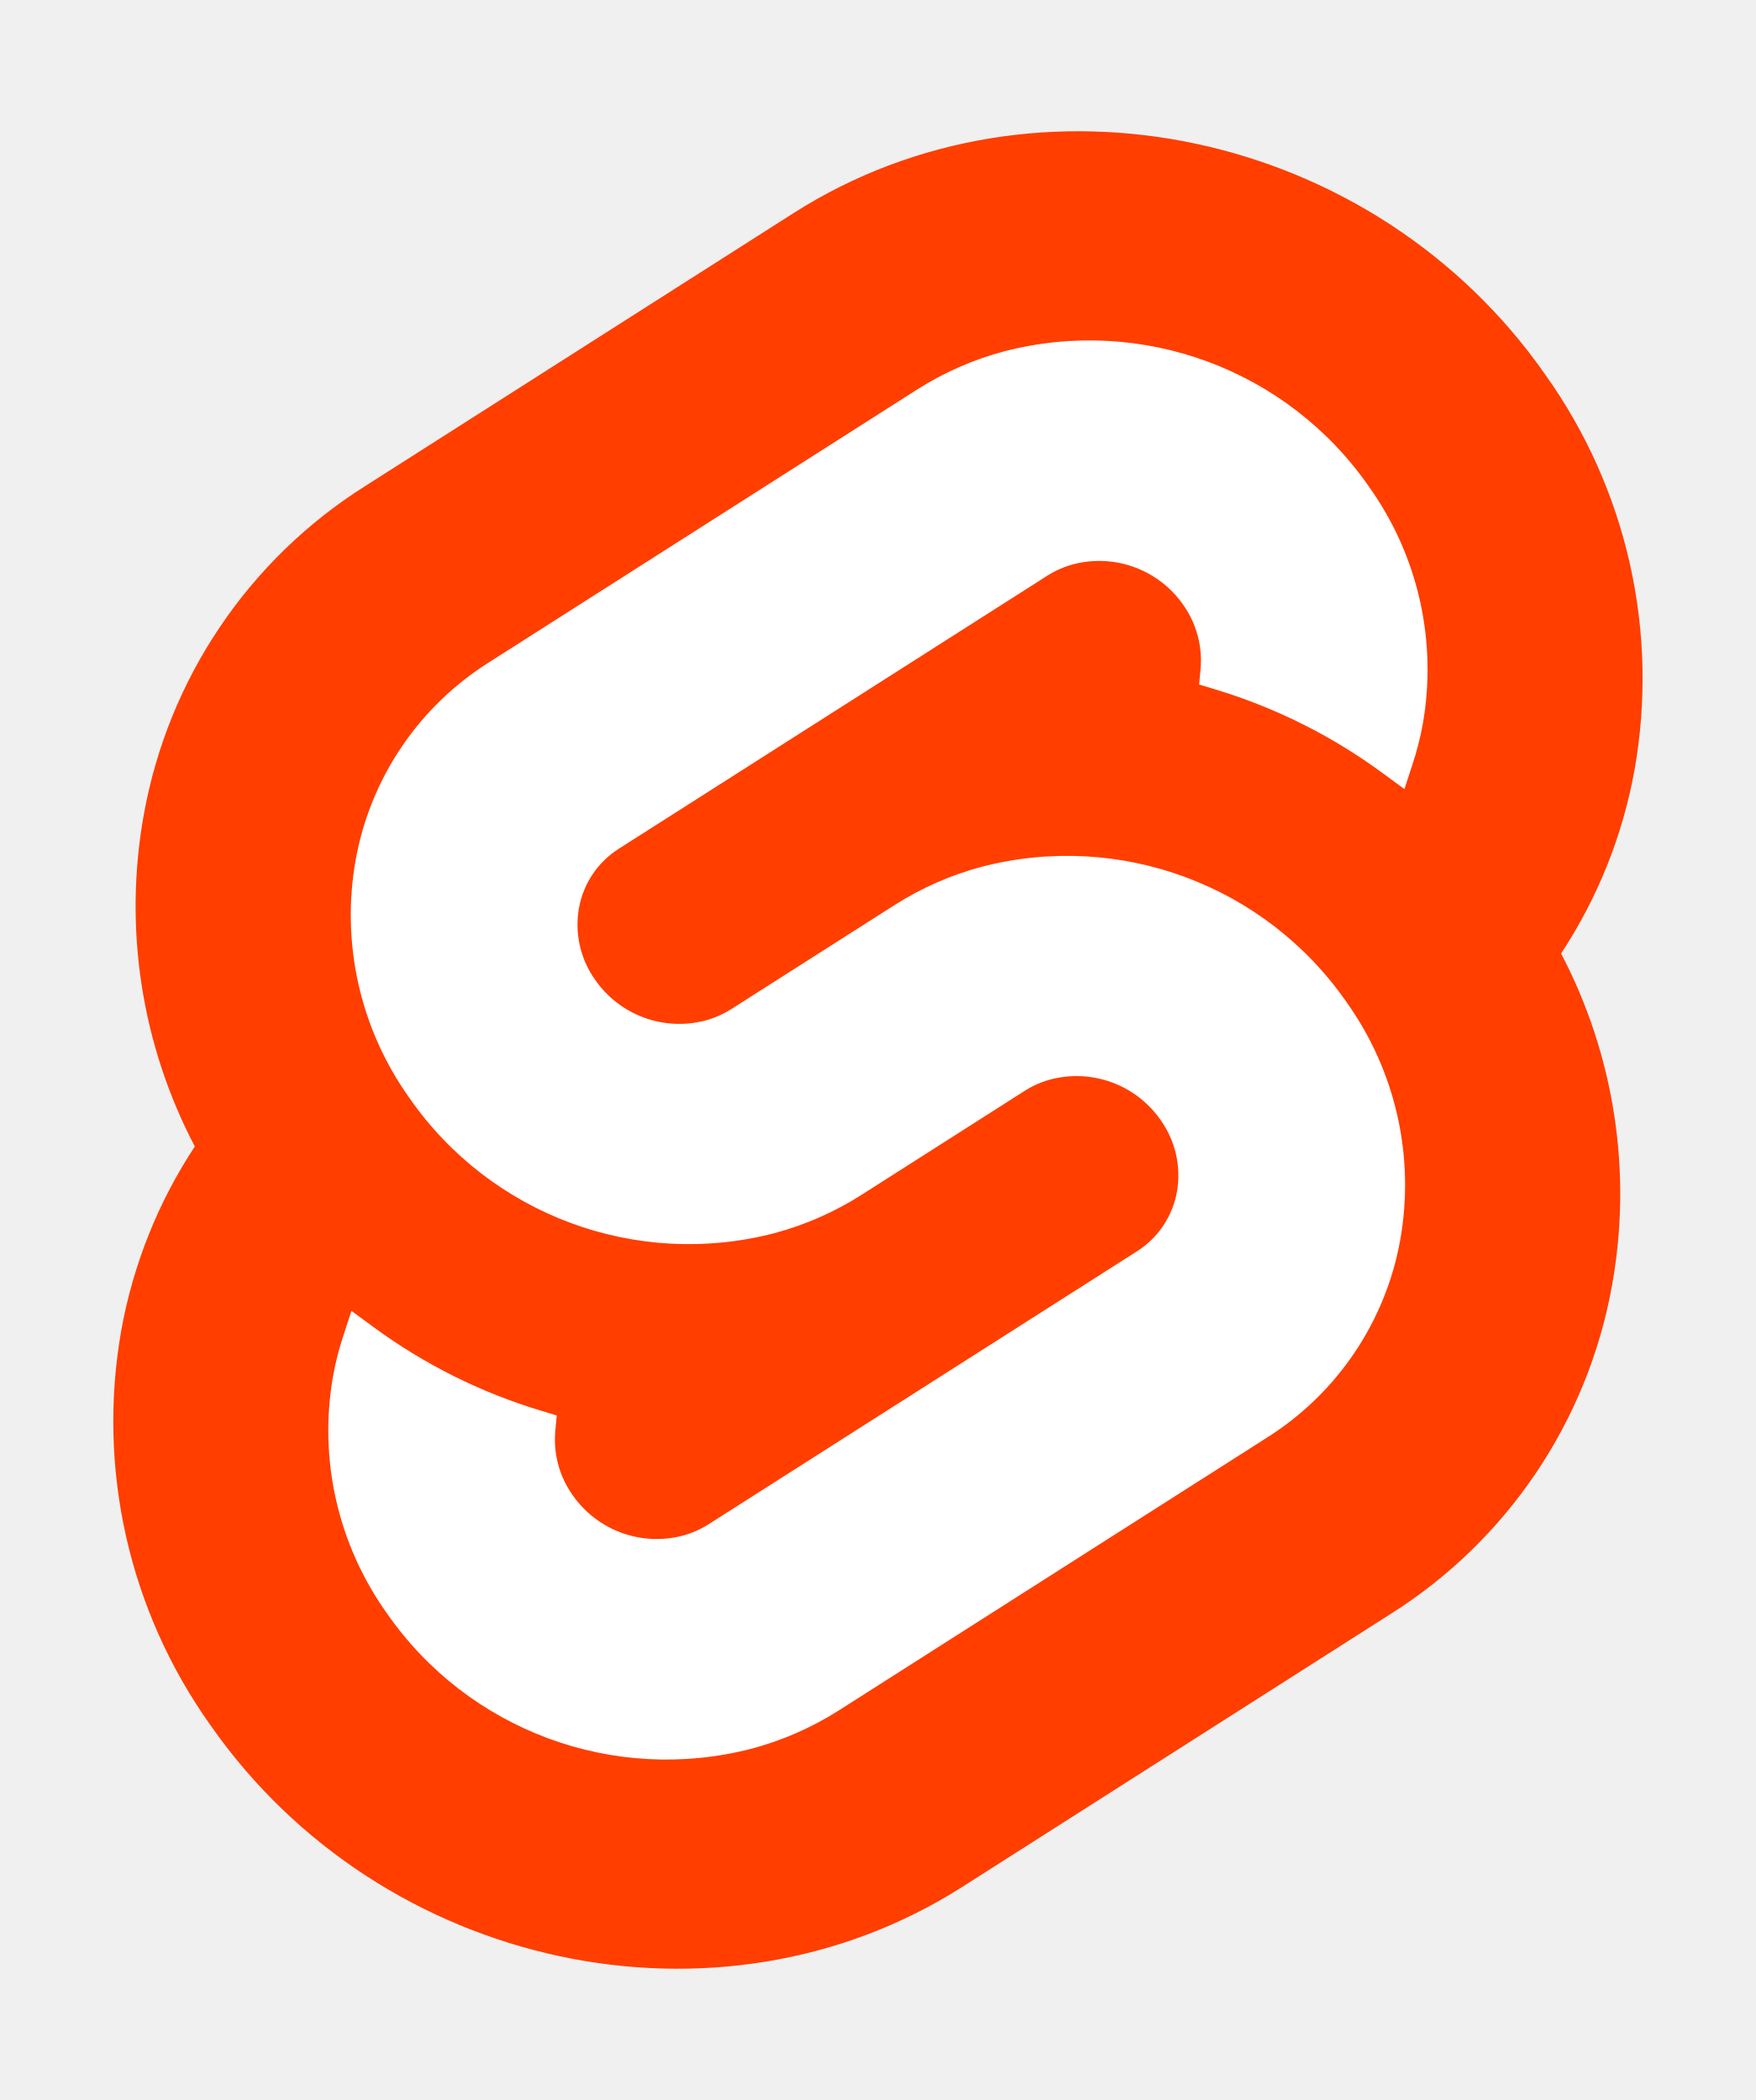
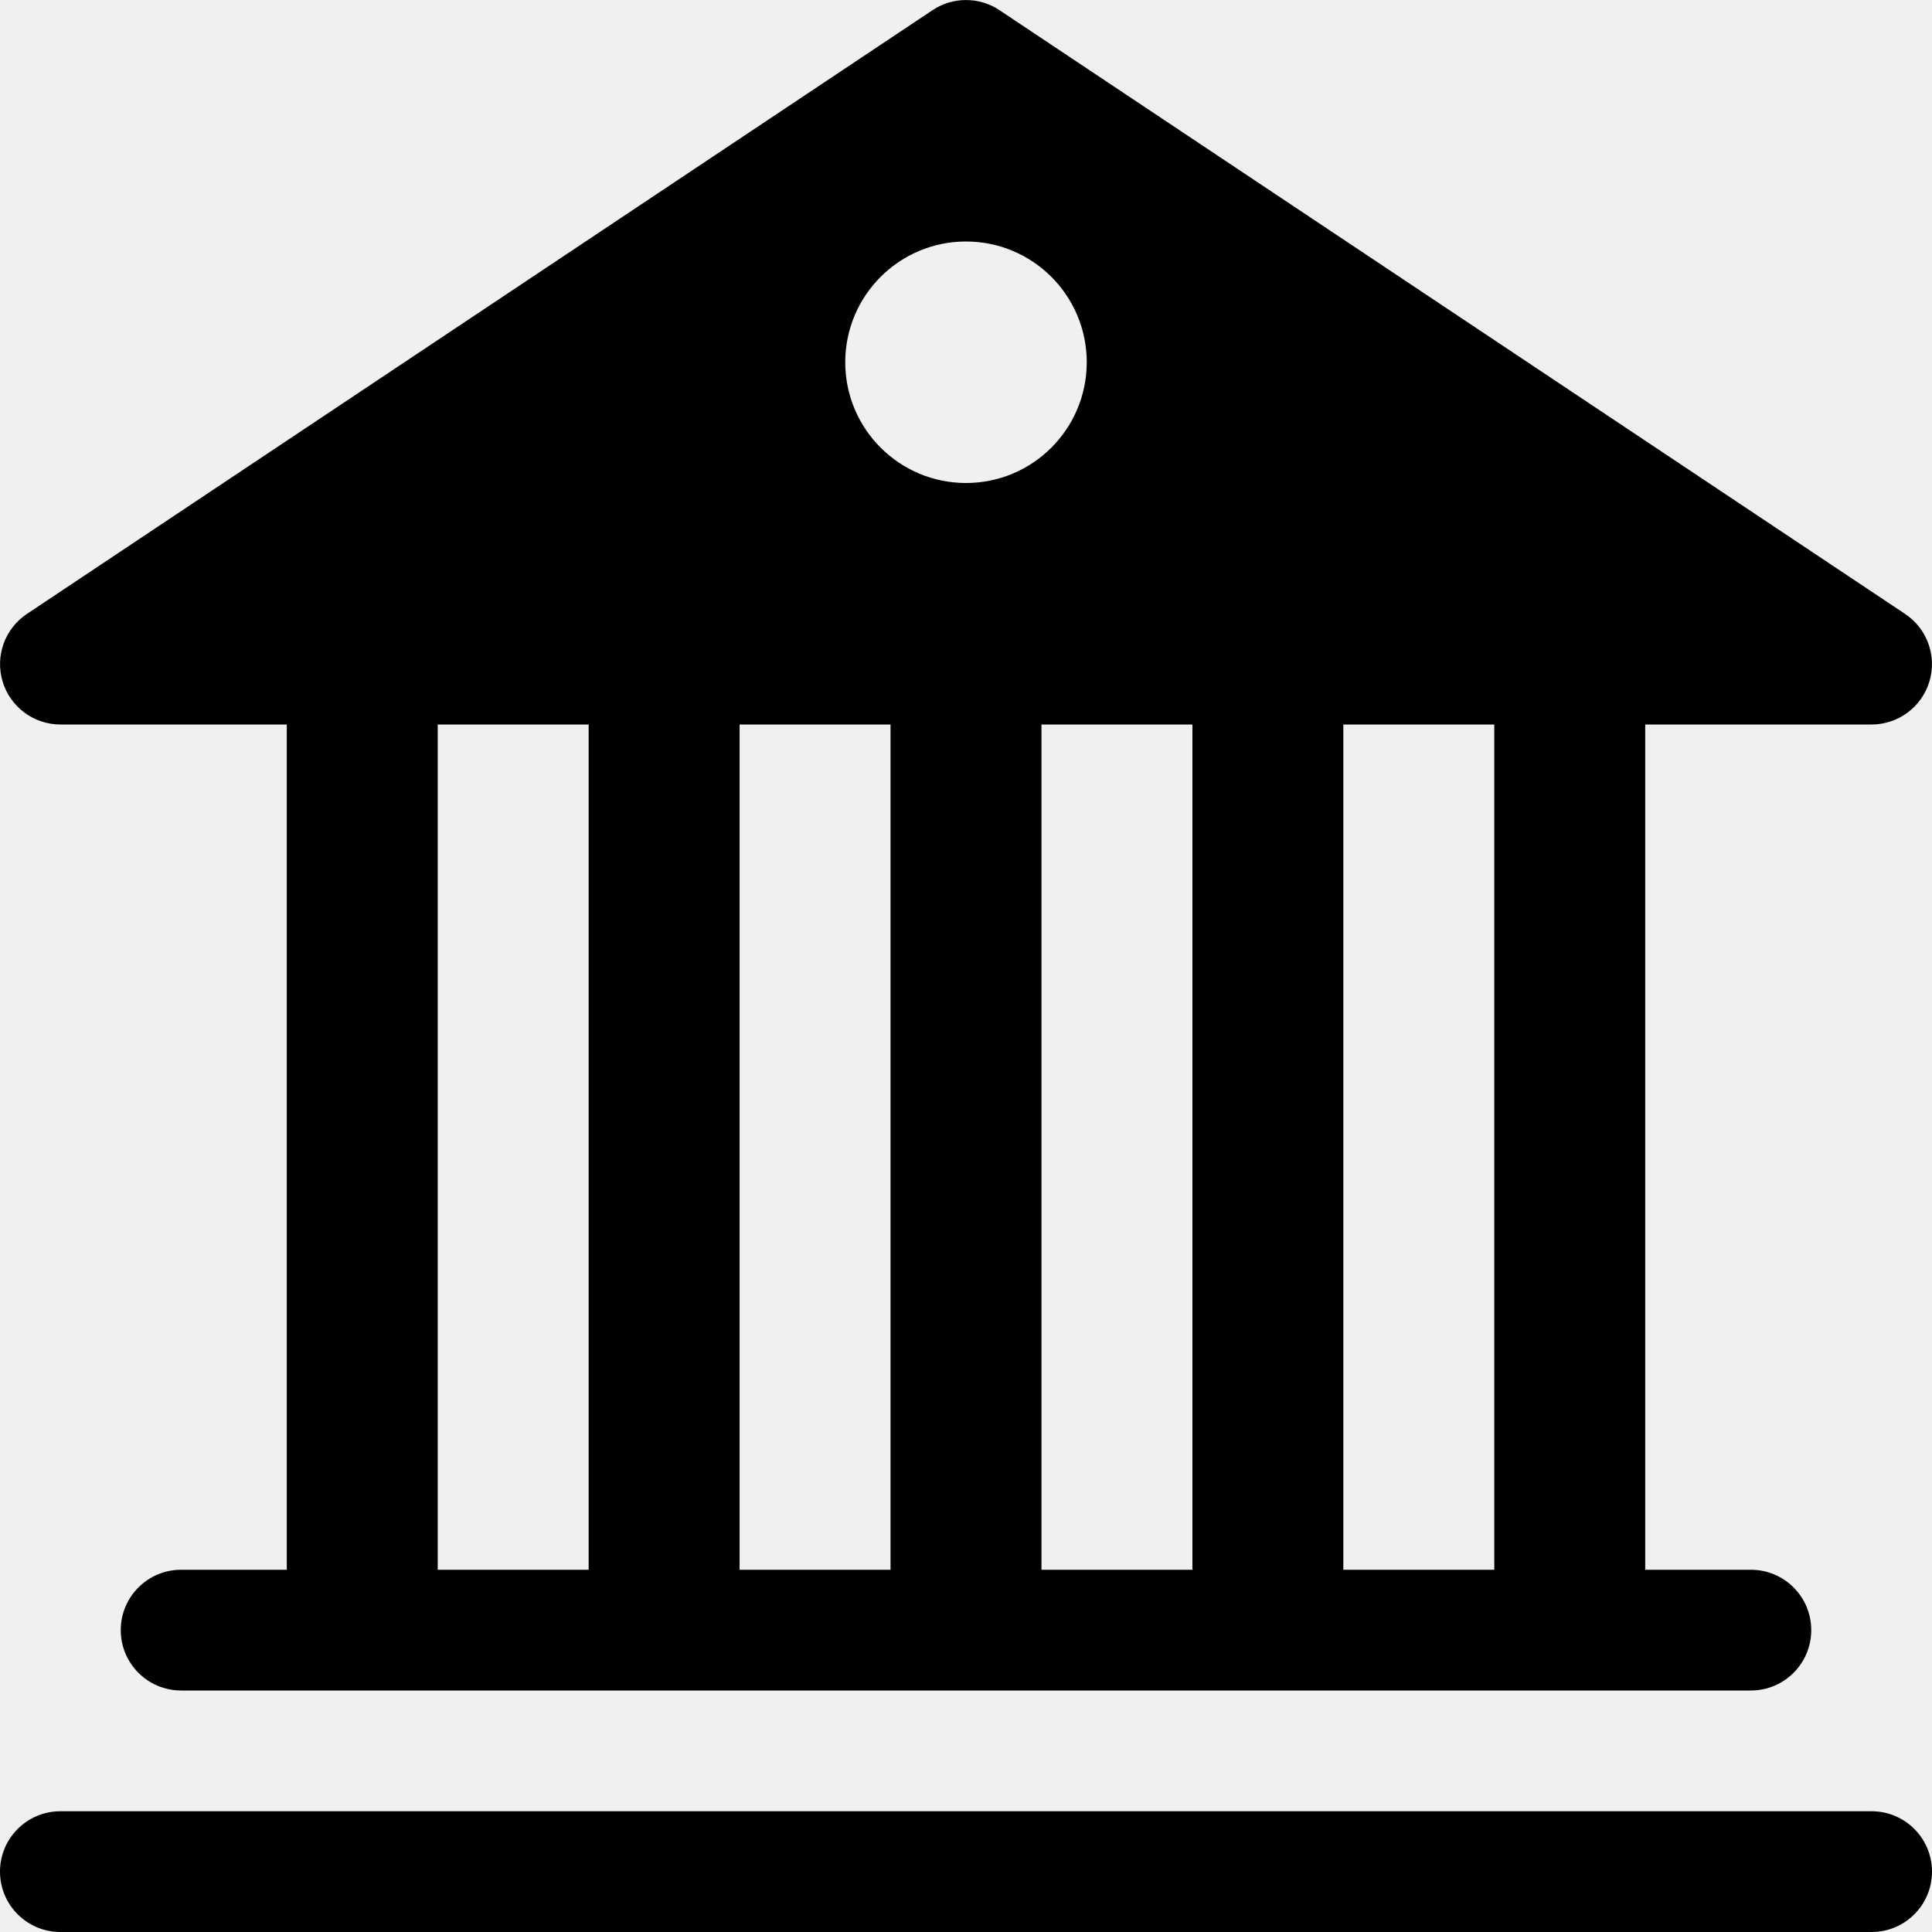
- <svg xmlns="http://www.w3.org/2000/svg" width="107" height="128" viewBox="0 0 107 128">
-   <path d="M94.157 22.819c-10.4-14.885-30.94-19.297-45.792-9.835L22.282 29.608A29.92 29.92 0 0 0 8.764 49.65a31.5 31.5 0 0 0 3.108 20.231 30 30 0 0 0-4.477 11.183 31.9 31.9 0 0 0 5.448 24.116c10.402 14.887 30.942 19.297 45.791 9.835l26.083-16.624A29.92 29.92 0 0 0 98.235 78.35a31.53 31.53 0 0 0-3.105-20.232 30 30 0 0 0 4.474-11.182 31.88 31.88 0 0 0-5.447-24.116" style="fill:#ff3e00" />
-   <path d="M45.817 106.582a20.72 20.72 0 0 1-22.237-8.243 19.17 19.17 0 0 1-3.277-14.503 18 18 0 0 1 .624-2.435l.49-1.498 1.337.981a33.6 33.6 0 0 0 10.203 5.098l.97.294-.09.968a5.85 5.85 0 0 0 1.052 3.878 6.24 6.24 0 0 0 6.695 2.485 5.8 5.8 0 0 0 1.603-.704L69.27 76.28a5.43 5.43 0 0 0 2.45-3.631 5.8 5.8 0 0 0-.987-4.371 6.24 6.24 0 0 0-6.698-2.487 5.7 5.7 0 0 0-1.6.704l-9.953 6.345a19 19 0 0 1-5.296 2.326 20.72 20.72 0 0 1-22.237-8.243 19.17 19.17 0 0 1-3.277-14.502 17.99 17.99 0 0 1 8.13-12.052l26.081-16.623a19 19 0 0 1 5.3-2.329 20.72 20.72 0 0 1 22.237 8.243 19.17 19.17 0 0 1 3.277 14.503 18 18 0 0 1-.624 2.435l-.49 1.498-1.337-.98a33.6 33.6 0 0 0-10.203-5.1l-.97-.294.09-.968a5.86 5.86 0 0 0-1.052-3.878 6.24 6.24 0 0 0-6.696-2.485 5.8 5.8 0 0 0-1.602.704L37.73 51.72a5.42 5.42 0 0 0-2.449 3.63 5.79 5.79 0 0 0 .986 4.372 6.24 6.24 0 0 0 6.698 2.486 5.8 5.8 0 0 0 1.602-.704l9.952-6.342a19 19 0 0 1 5.295-2.328 20.72 20.72 0 0 1 22.237 8.242 19.17 19.17 0 0 1 3.277 14.503 18 18 0 0 1-8.13 12.053l-26.081 16.622a19 19 0 0 1-5.3 2.328" style="fill:#fff" />
+ <svg xmlns="http://www.w3.org/2000/svg" width="16" height="16" fill="currentColor" class="bi bi-bank2" viewBox="0 0 16 16">
+   <path d="M8.277.084a.5.5 0 0 0-.554 0l-7.5 5A.5.5 0 0 0 .5 6h1.875v7H1.5a.5.5 0 0 0 0 1h13a.5.5 0 1 0 0-1h-.875V6H15.5a.5.5 0 0 0 .277-.916zM12.375 6v7h-1.25V6zm-2.5 0v7h-1.25V6zm-2.5 0v7h-1.25V6zm-2.5 0v7h-1.25V6zM8 4a1 1 0 1 1 0-2 1 1 0 0 1 0 2M.5 15a.5.5 0 0 0 0 1h15a.5.5 0 1 0 0-1z" />
</svg>
